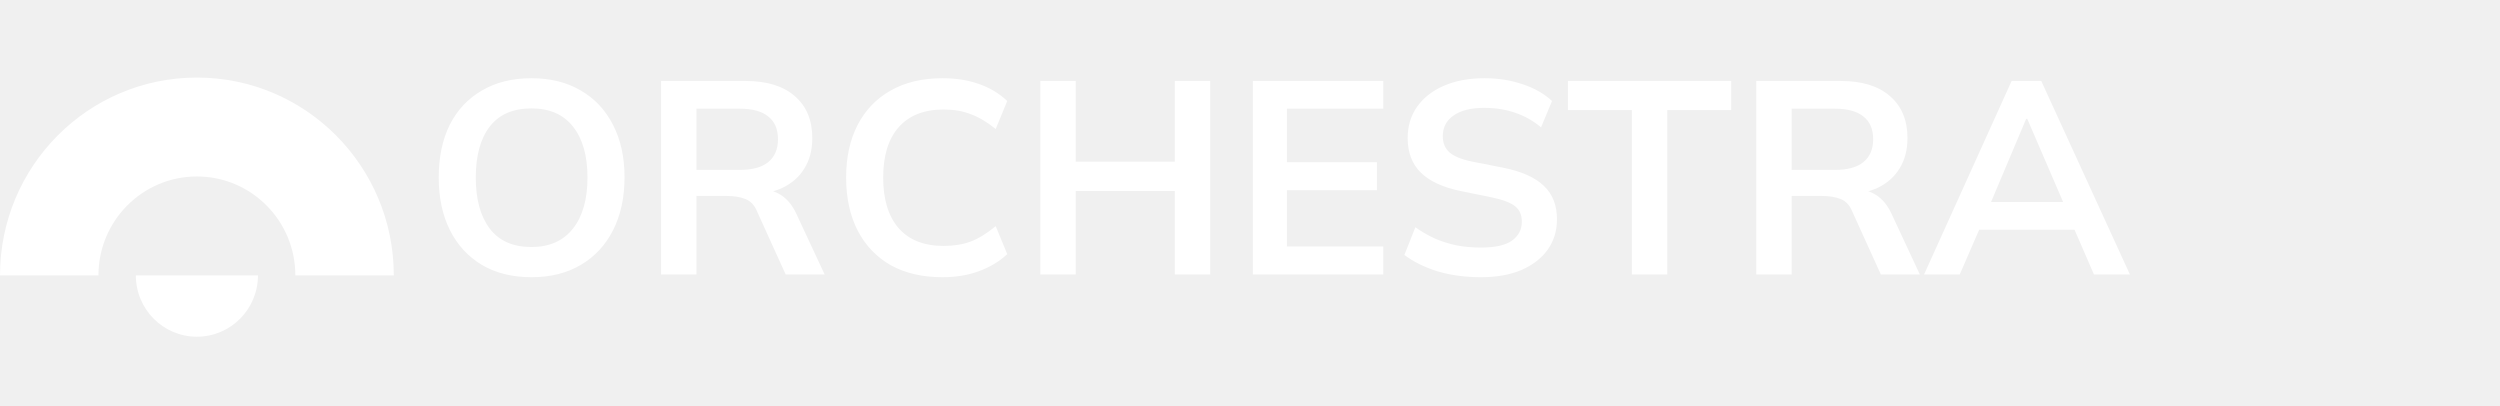
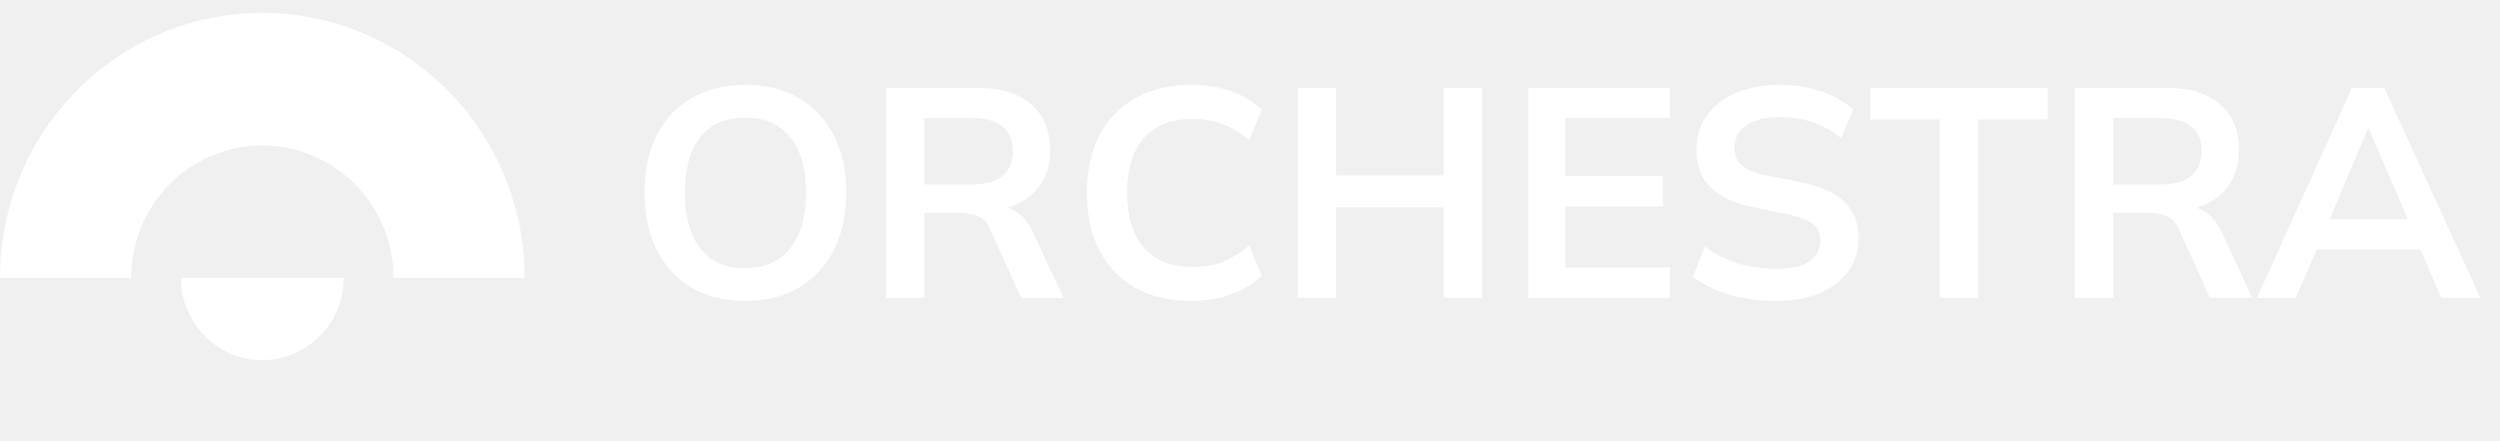
- <svg xmlns="http://www.w3.org/2000/svg" width="419" height="68" viewBox="0 0 419 68" fill="none">
-   <path fill-rule="evenodd" clip-rule="evenodd" d="M66 46.152C66 27.843 51.225 13 33 13C14.775 13 0 27.843 0 46.152H16.5C16.5 36.997 23.887 29.576 33 29.576C42.113 29.576 49.5 36.997 49.5 46.152H66Z" fill="white" />
-   <path fill-rule="evenodd" clip-rule="evenodd" d="M22.766 46.152C22.766 51.83 27.348 56.433 33 56.433C38.652 56.433 43.234 51.83 43.234 46.152H22.766Z" fill="white" />
-   <path d="M73.53 29.762C73.53 26.358 74.143 23.414 75.37 20.93C76.627 18.446 78.421 16.529 80.752 15.18C83.083 13.8 85.858 13.11 89.078 13.11C92.267 13.11 95.027 13.8 97.358 15.18C99.689 16.529 101.483 18.446 102.74 20.93C104.028 23.414 104.672 26.343 104.672 29.716C104.672 33.12 104.028 36.079 102.74 38.594C101.483 41.078 99.689 43.01 97.358 44.39C95.027 45.77 92.267 46.46 89.078 46.46C85.858 46.46 83.083 45.77 80.752 44.39C78.452 43.01 76.673 41.078 75.416 38.594C74.159 36.079 73.53 33.135 73.53 29.762ZM79.74 29.762C79.74 33.411 80.522 36.263 82.086 38.318C83.65 40.373 85.981 41.4 89.078 41.4C92.083 41.4 94.399 40.373 96.024 38.318C97.649 36.263 98.462 33.411 98.462 29.762C98.462 26.082 97.649 23.23 96.024 21.206C94.429 19.182 92.114 18.17 89.078 18.17C85.981 18.17 83.65 19.182 82.086 21.206C80.522 23.23 79.74 26.082 79.74 29.762ZM110.795 46V13.57H124.963C128.52 13.57 131.265 14.413 133.197 16.1C135.16 17.787 136.141 20.133 136.141 23.138C136.141 25.131 135.696 26.833 134.807 28.244C133.948 29.655 132.706 30.743 131.081 31.51C129.456 32.246 127.539 32.614 125.331 32.614L125.975 31.74H127.539C128.827 31.74 129.977 32.077 130.989 32.752C132.001 33.427 132.829 34.454 133.473 35.834L138.211 46H131.679L126.895 35.466C126.466 34.393 125.806 33.687 124.917 33.35C124.058 33.013 123.016 32.844 121.789 32.844H116.729V46H110.795ZM116.729 28.474H123.997C126.082 28.474 127.662 28.045 128.735 27.186C129.839 26.297 130.391 25.009 130.391 23.322C130.391 21.635 129.839 20.363 128.735 19.504C127.662 18.645 126.082 18.216 123.997 18.216H116.729V28.474ZM157.957 46.46C154.584 46.46 151.686 45.785 149.263 44.436C146.871 43.056 145.031 41.124 143.743 38.64C142.455 36.125 141.811 33.166 141.811 29.762C141.811 26.358 142.455 23.414 143.743 20.93C145.031 18.446 146.871 16.529 149.263 15.18C151.686 13.8 154.584 13.11 157.957 13.11C160.227 13.11 162.266 13.432 164.075 14.076C165.915 14.72 167.495 15.671 168.813 16.928L166.881 21.62C165.44 20.455 164.045 19.627 162.695 19.136C161.377 18.615 159.859 18.354 158.141 18.354C154.86 18.354 152.345 19.351 150.597 21.344C148.88 23.307 148.021 26.113 148.021 29.762C148.021 33.411 148.88 36.233 150.597 38.226C152.345 40.219 154.86 41.216 158.141 41.216C159.859 41.216 161.377 40.971 162.695 40.48C164.045 39.959 165.44 39.1 166.881 37.904L168.813 42.596C167.495 43.823 165.915 44.773 164.075 45.448C162.266 46.123 160.227 46.46 157.957 46.46ZM174.359 46V13.57H180.293V27.094H196.899V13.57H202.833V46H196.899V32.016H180.293V46H174.359ZM209.983 46V13.57H231.833V18.216H215.687V27.186H230.775V31.878H215.687V41.308H231.833V46H209.983ZM248.207 46.46C245.6 46.46 243.193 46.138 240.985 45.494C238.807 44.819 236.937 43.899 235.373 42.734L237.213 38.088C238.255 38.824 239.344 39.453 240.479 39.974C241.613 40.465 242.825 40.848 244.113 41.124C245.401 41.369 246.765 41.492 248.207 41.492C250.629 41.492 252.377 41.093 253.451 40.296C254.524 39.499 255.061 38.456 255.061 37.168C255.061 36.033 254.693 35.175 253.957 34.592C253.221 33.979 251.902 33.473 250.001 33.074L244.803 32.016C241.828 31.403 239.605 30.375 238.133 28.934C236.661 27.493 235.925 25.561 235.925 23.138C235.925 21.114 236.461 19.351 237.535 17.848C238.608 16.345 240.111 15.18 242.043 14.352C243.975 13.524 246.229 13.11 248.805 13.11C251.105 13.11 253.236 13.447 255.199 14.122C257.161 14.766 258.802 15.701 260.121 16.928L258.281 21.344C256.962 20.24 255.521 19.427 253.957 18.906C252.393 18.354 250.645 18.078 248.713 18.078C246.535 18.078 244.833 18.507 243.607 19.366C242.411 20.194 241.813 21.344 241.813 22.816C241.813 23.951 242.181 24.855 242.917 25.53C243.683 26.205 244.971 26.726 246.781 27.094L251.933 28.106C254.999 28.719 257.269 29.731 258.741 31.142C260.213 32.522 260.949 34.393 260.949 36.754C260.949 38.686 260.427 40.388 259.385 41.86C258.342 43.301 256.87 44.436 254.969 45.264C253.067 46.061 250.813 46.46 248.207 46.46ZM273.501 46V18.446H262.783V13.57H290.153V18.446H279.435V46H273.501ZM294.346 46V13.57H308.514C312.071 13.57 314.816 14.413 316.748 16.1C318.71 17.787 319.692 20.133 319.692 23.138C319.692 25.131 319.247 26.833 318.358 28.244C317.499 29.655 316.257 30.743 314.632 31.51C313.006 32.246 311.09 32.614 308.882 32.614L309.526 31.74H311.09C312.378 31.74 313.528 32.077 314.54 32.752C315.552 33.427 316.38 34.454 317.024 35.834L321.762 46H315.23L310.446 35.466C310.016 34.393 309.357 33.687 308.468 33.35C307.609 33.013 306.566 32.844 305.34 32.844H300.28V46H294.346ZM300.28 28.474H307.548C309.633 28.474 311.212 28.045 312.286 27.186C313.39 26.297 313.942 25.009 313.942 23.322C313.942 21.635 313.39 20.363 312.286 19.504C311.212 18.645 309.633 18.216 307.548 18.216H300.28V28.474ZM322.473 46L337.147 13.57H342.115L356.973 46H350.947L346.991 36.892L349.383 38.502H329.925L332.409 36.892L328.453 46H322.473ZM339.585 19.918L333.099 35.282L331.903 33.856H347.359L346.393 35.282L339.769 19.918H339.585Z" fill="white" />
+ <svg xmlns="http://www.w3.org/2000/svg" width="386" height="68" viewBox="0 0 386 68" fill="none">
+   <path fill-rule="evenodd" clip-rule="evenodd" d="M81 42.911C81 20.316 62.867 2 40.5 2C18.133 2 0 20.316 0 42.911H20.25C20.25 31.613 29.316 22.455 40.5 22.455C51.684 22.455 60.75 31.613 60.75 42.911H81Z" fill="white" />
+   <path fill-rule="evenodd" clip-rule="evenodd" d="M27.94 42.911C27.94 49.918 33.563 55.598 40.5 55.598C47.437 55.598 53.06 49.918 53.06 42.911H27.94Z" fill="white" />
+   <path d="M99.53 29.762C99.53 26.358 100.143 23.414 101.37 20.93C102.627 18.446 104.421 16.529 106.752 15.18C109.083 13.8 111.858 13.11 115.078 13.11C118.267 13.11 121.027 13.8 123.358 15.18C125.689 16.529 127.483 18.446 128.74 20.93C130.028 23.414 130.672 26.343 130.672 29.716C130.672 33.12 130.028 36.079 128.74 38.594C127.483 41.078 125.689 43.01 123.358 44.39C121.027 45.77 118.267 46.46 115.078 46.46C111.858 46.46 109.083 45.77 106.752 44.39C104.452 43.01 102.673 41.078 101.416 38.594C100.159 36.079 99.53 33.135 99.53 29.762ZM105.74 29.762C105.74 33.411 106.522 36.263 108.086 38.318C109.65 40.373 111.981 41.4 115.078 41.4C118.083 41.4 120.399 40.373 122.024 38.318C123.649 36.263 124.462 33.411 124.462 29.762C124.462 26.082 123.649 23.23 122.024 21.206C120.429 19.182 118.114 18.17 115.078 18.17C111.981 18.17 109.65 19.182 108.086 21.206C106.522 23.23 105.74 26.082 105.74 29.762ZM136.795 46V13.57H150.963C154.52 13.57 157.265 14.413 159.197 16.1C161.16 17.787 162.141 20.133 162.141 23.138C162.141 25.131 161.696 26.833 160.807 28.244C159.948 29.655 158.706 30.743 157.081 31.51C155.456 32.246 153.539 32.614 151.331 32.614L151.975 31.74H153.539C154.827 31.74 155.977 32.077 156.989 32.752C158.001 33.427 158.829 34.454 159.473 35.834L164.211 46H157.679L152.895 35.466C152.466 34.393 151.806 33.687 150.917 33.35C150.058 33.013 149.016 32.844 147.789 32.844H142.729V46H136.795ZM142.729 28.474H149.997C152.082 28.474 153.662 28.045 154.735 27.186C155.839 26.297 156.391 25.009 156.391 23.322C156.391 21.635 155.839 20.363 154.735 19.504C153.662 18.645 152.082 18.216 149.997 18.216H142.729V28.474ZM183.957 46.46C180.584 46.46 177.686 45.785 175.263 44.436C172.871 43.056 171.031 41.124 169.743 38.64C168.455 36.125 167.811 33.166 167.811 29.762C167.811 26.358 168.455 23.414 169.743 20.93C171.031 18.446 172.871 16.529 175.263 15.18C177.686 13.8 180.584 13.11 183.957 13.11C186.227 13.11 188.266 13.432 190.075 14.076C191.915 14.72 193.495 15.671 194.813 16.928L192.881 21.62C191.44 20.455 190.045 19.627 188.695 19.136C187.377 18.615 185.859 18.354 184.141 18.354C180.86 18.354 178.345 19.351 176.597 21.344C174.88 23.307 174.021 26.113 174.021 29.762C174.021 33.411 174.88 36.233 176.597 38.226C178.345 40.219 180.86 41.216 184.141 41.216C185.859 41.216 187.377 40.971 188.695 40.48C190.045 39.959 191.44 39.1 192.881 37.904L194.813 42.596C193.495 43.823 191.915 44.773 190.075 45.448C188.266 46.123 186.227 46.46 183.957 46.46ZM200.359 46V13.57H206.293V27.094H222.899V13.57H228.833V46H222.899V32.016H206.293V46H200.359ZM235.983 46V13.57H257.833V18.216H241.687V27.186H256.775V31.878H241.687V41.308H257.833V46H235.983ZM274.207 46.46C271.6 46.46 269.193 46.138 266.985 45.494C264.807 44.819 262.937 43.899 261.373 42.734L263.213 38.088C264.255 38.824 265.344 39.453 266.479 39.974C267.613 40.465 268.825 40.848 270.113 41.124C271.401 41.369 272.765 41.492 274.207 41.492C276.629 41.492 278.377 41.093 279.451 40.296C280.524 39.499 281.061 38.456 281.061 37.168C281.061 36.033 280.693 35.175 279.957 34.592C279.221 33.979 277.902 33.473 276.001 33.074L270.803 32.016C267.828 31.403 265.605 30.375 264.133 28.934C262.661 27.493 261.925 25.561 261.925 23.138C261.925 21.114 262.461 19.351 263.535 17.848C264.608 16.345 266.111 15.18 268.043 14.352C269.975 13.524 272.229 13.11 274.805 13.11C277.105 13.11 279.236 13.447 281.199 14.122C283.161 14.766 284.802 15.701 286.121 16.928L284.281 21.344C282.962 20.24 281.521 19.427 279.957 18.906C278.393 18.354 276.645 18.078 274.713 18.078C272.535 18.078 270.833 18.507 269.607 19.366C268.411 20.194 267.813 21.344 267.813 22.816C267.813 23.951 268.181 24.855 268.917 25.53C269.683 26.205 270.971 26.726 272.781 27.094L277.933 28.106C280.999 28.719 283.269 29.731 284.741 31.142C286.213 32.522 286.949 34.393 286.949 36.754C286.949 38.686 286.427 40.388 285.385 41.86C284.342 43.301 282.87 44.436 280.969 45.264C279.067 46.061 276.813 46.46 274.207 46.46ZM299.501 46V18.446H288.783V13.57H316.153V18.446H305.435V46H299.501ZM320.346 46V13.57H334.514C338.071 13.57 340.816 14.413 342.748 16.1C344.71 17.787 345.692 20.133 345.692 23.138C345.692 25.131 345.247 26.833 344.358 28.244C343.499 29.655 342.257 30.743 340.632 31.51C339.006 32.246 337.09 32.614 334.882 32.614L335.526 31.74H337.09C338.378 31.74 339.528 32.077 340.54 32.752C341.552 33.427 342.38 34.454 343.024 35.834L347.762 46H341.23L336.446 35.466C336.016 34.393 335.357 33.687 334.468 33.35C333.609 33.013 332.566 32.844 331.34 32.844H326.28V46H320.346ZM326.28 28.474H333.548C335.633 28.474 337.212 28.045 338.286 27.186C339.39 26.297 339.942 25.009 339.942 23.322C339.942 21.635 339.39 20.363 338.286 19.504C337.212 18.645 335.633 18.216 333.548 18.216H326.28V28.474ZM348.473 46L363.147 13.57H368.115L382.973 46H376.947L372.991 36.892L375.383 38.502H355.925L358.409 36.892L354.453 46H348.473ZM365.585 19.918L359.099 35.282L357.903 33.856H373.359L372.393 35.282L365.769 19.918H365.585Z" fill="white" />
</svg>
